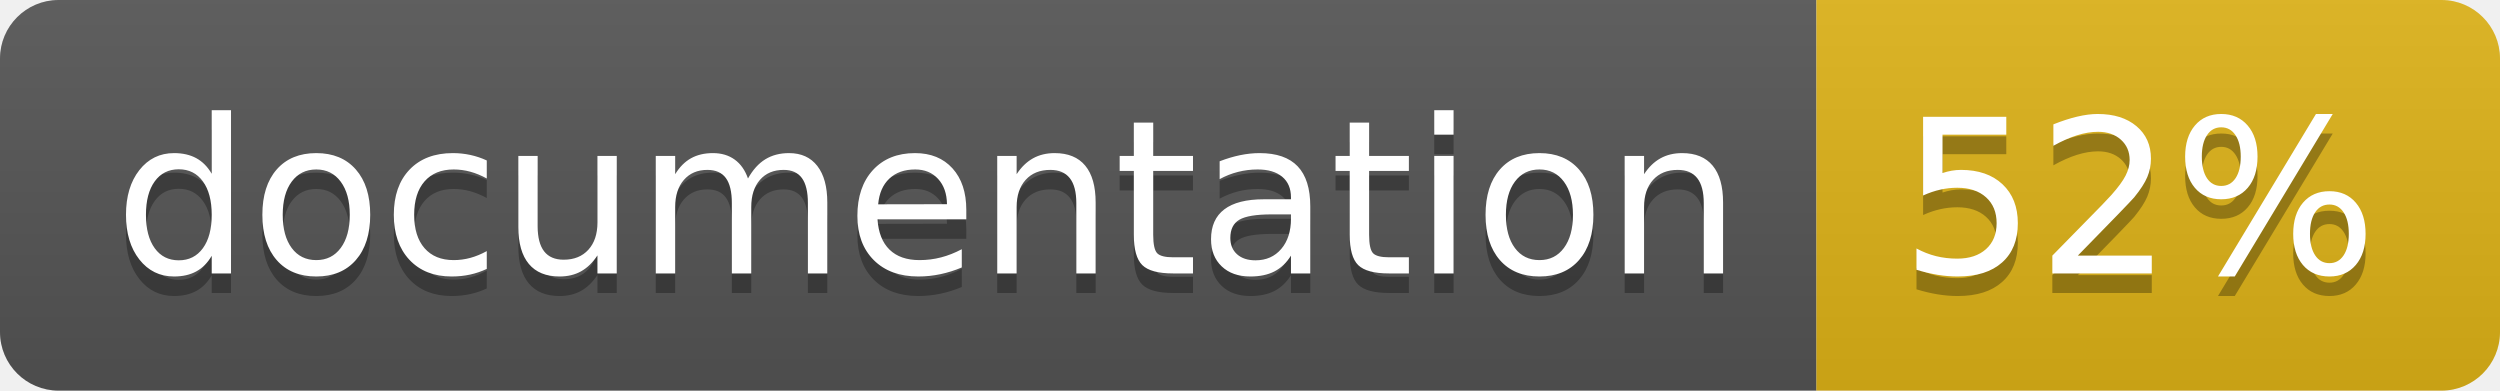
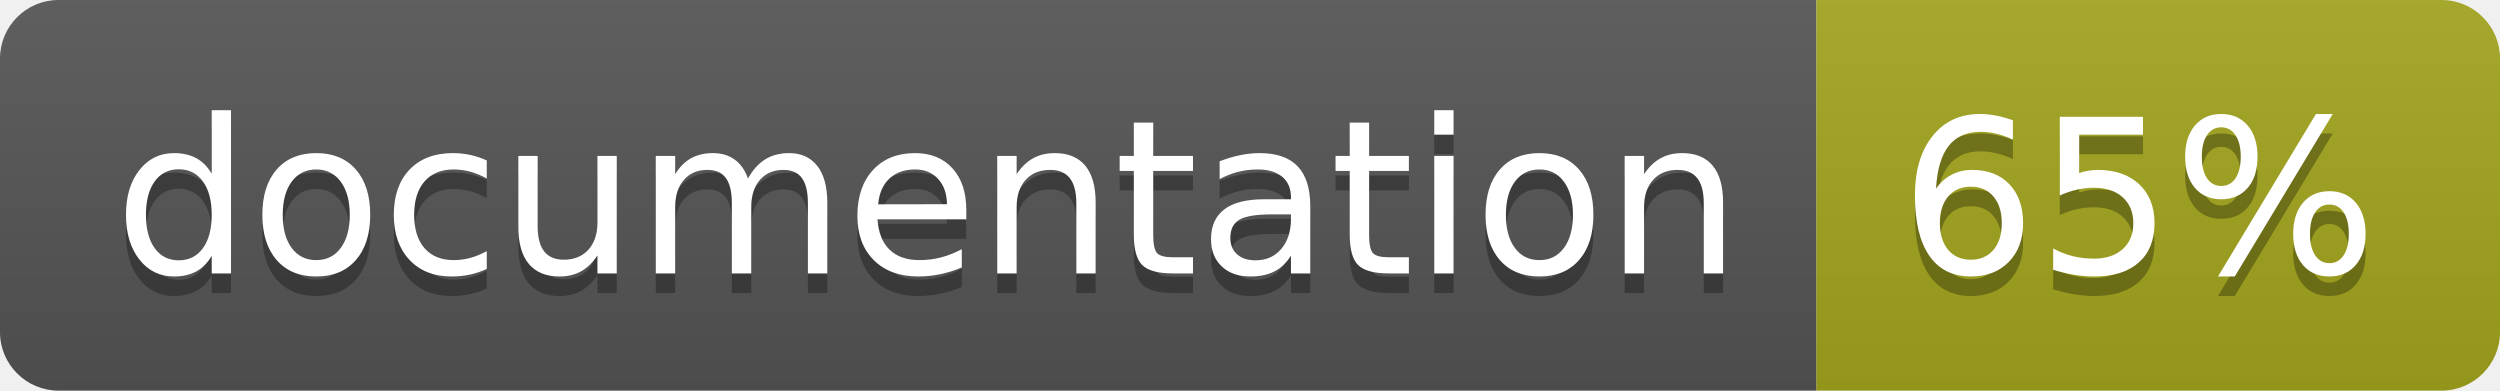
<svg xmlns="http://www.w3.org/2000/svg" width="128" height="20">
  <linearGradient id="b" x2="0" y2="100%">
    <stop offset="0" stop-color="#bbb" stop-opacity=".1" />
    <stop offset="1" stop-opacity=".1" />
  </linearGradient>
  <clipPath id="a">
    <rect width="128" height="20" rx="3" fill="#fff" />
  </clipPath>
  <g clip-path="url(#a)">
    <path fill="#555" d="M0 0h93v20H0z" />
-     <path fill="#dfb317" d="M93 0h35v20H93z" />
+     <path fill="#a4a61d" d="M93 0h35v20H93z" />
    <path fill="url(#b)" d="M0 0h128v20H0z" />
  </g>
  <g fill="#fff" text-anchor="middle" font-family="DejaVu Sans,Verdana,Geneva,sans-serif" font-size="110">
    <text x="475" y="150" fill="#010101" fill-opacity=".3" transform="scale(.1)" textLength="830">
      documentation
    </text>
    <text x="475" y="140" transform="scale(.1)" textLength="830">
      documentation
    </text>
    <text x="1095" y="150" fill="#010101" fill-opacity=".3" transform="scale(.1)" textLength="250">
-       52%
+       65%
    </text>
    <text x="1095" y="140" transform="scale(.1)" textLength="250">
-       52%
+       65%
    </text>
  </g>
</svg>
